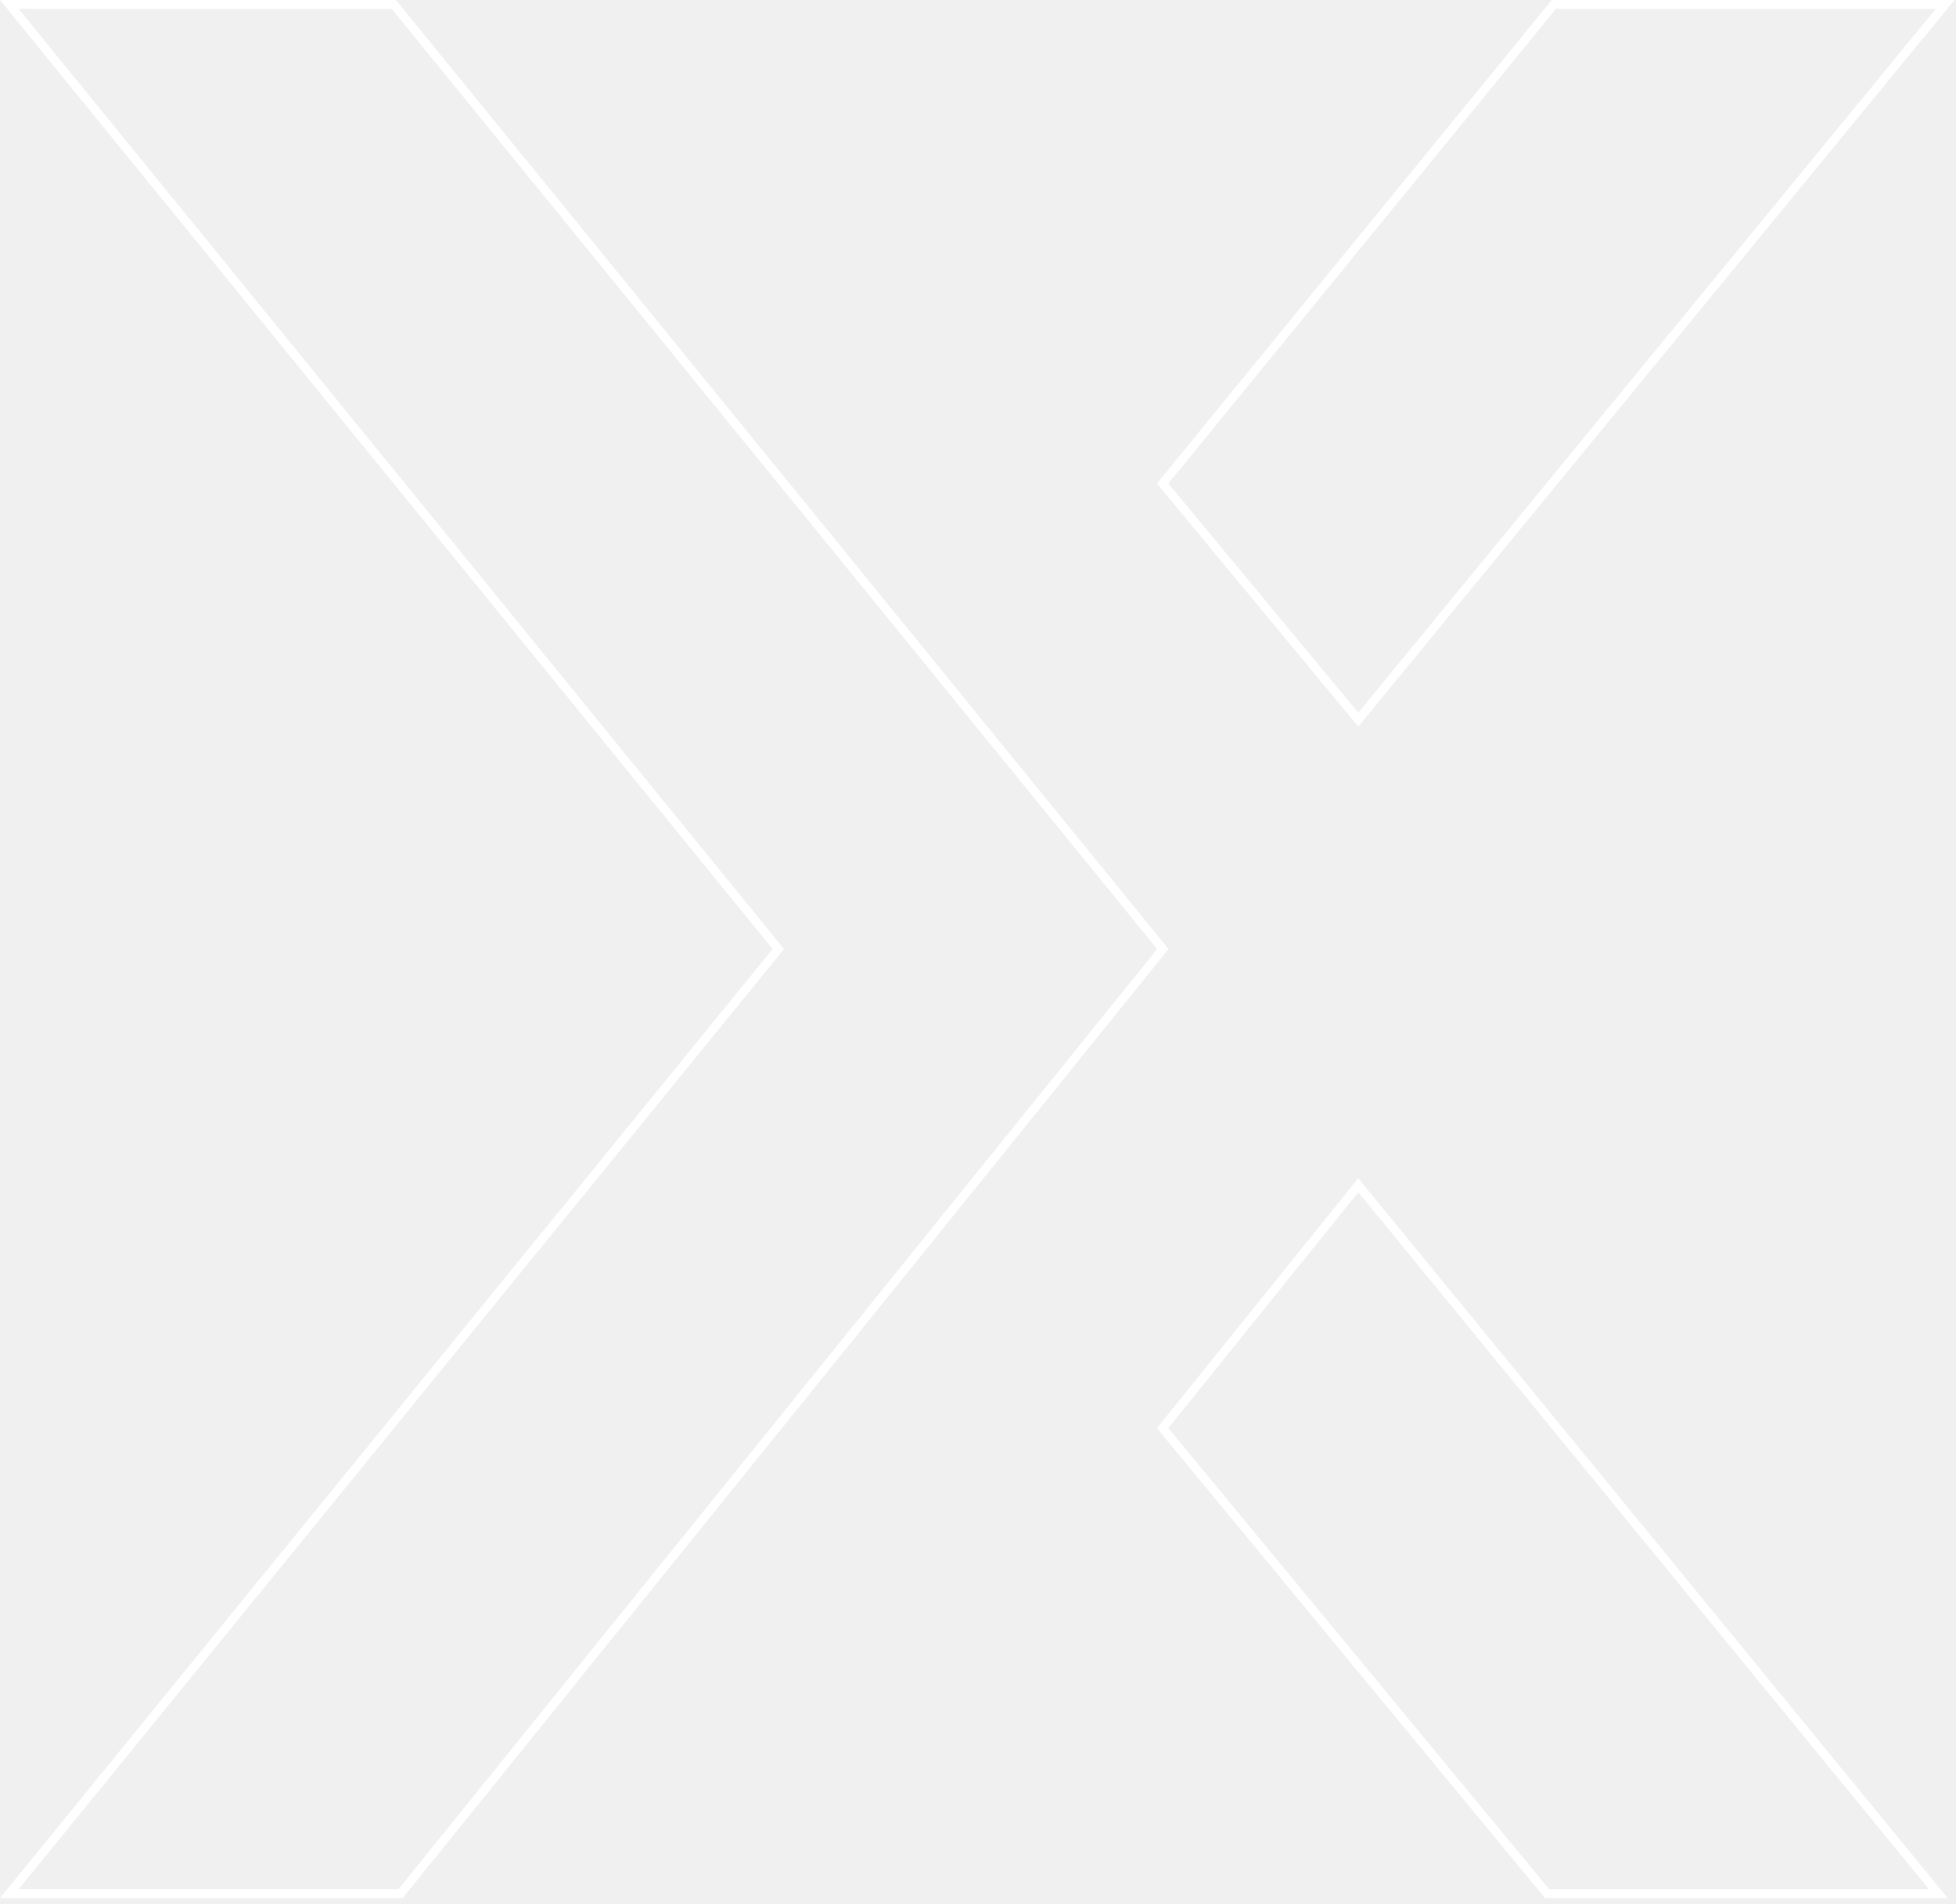
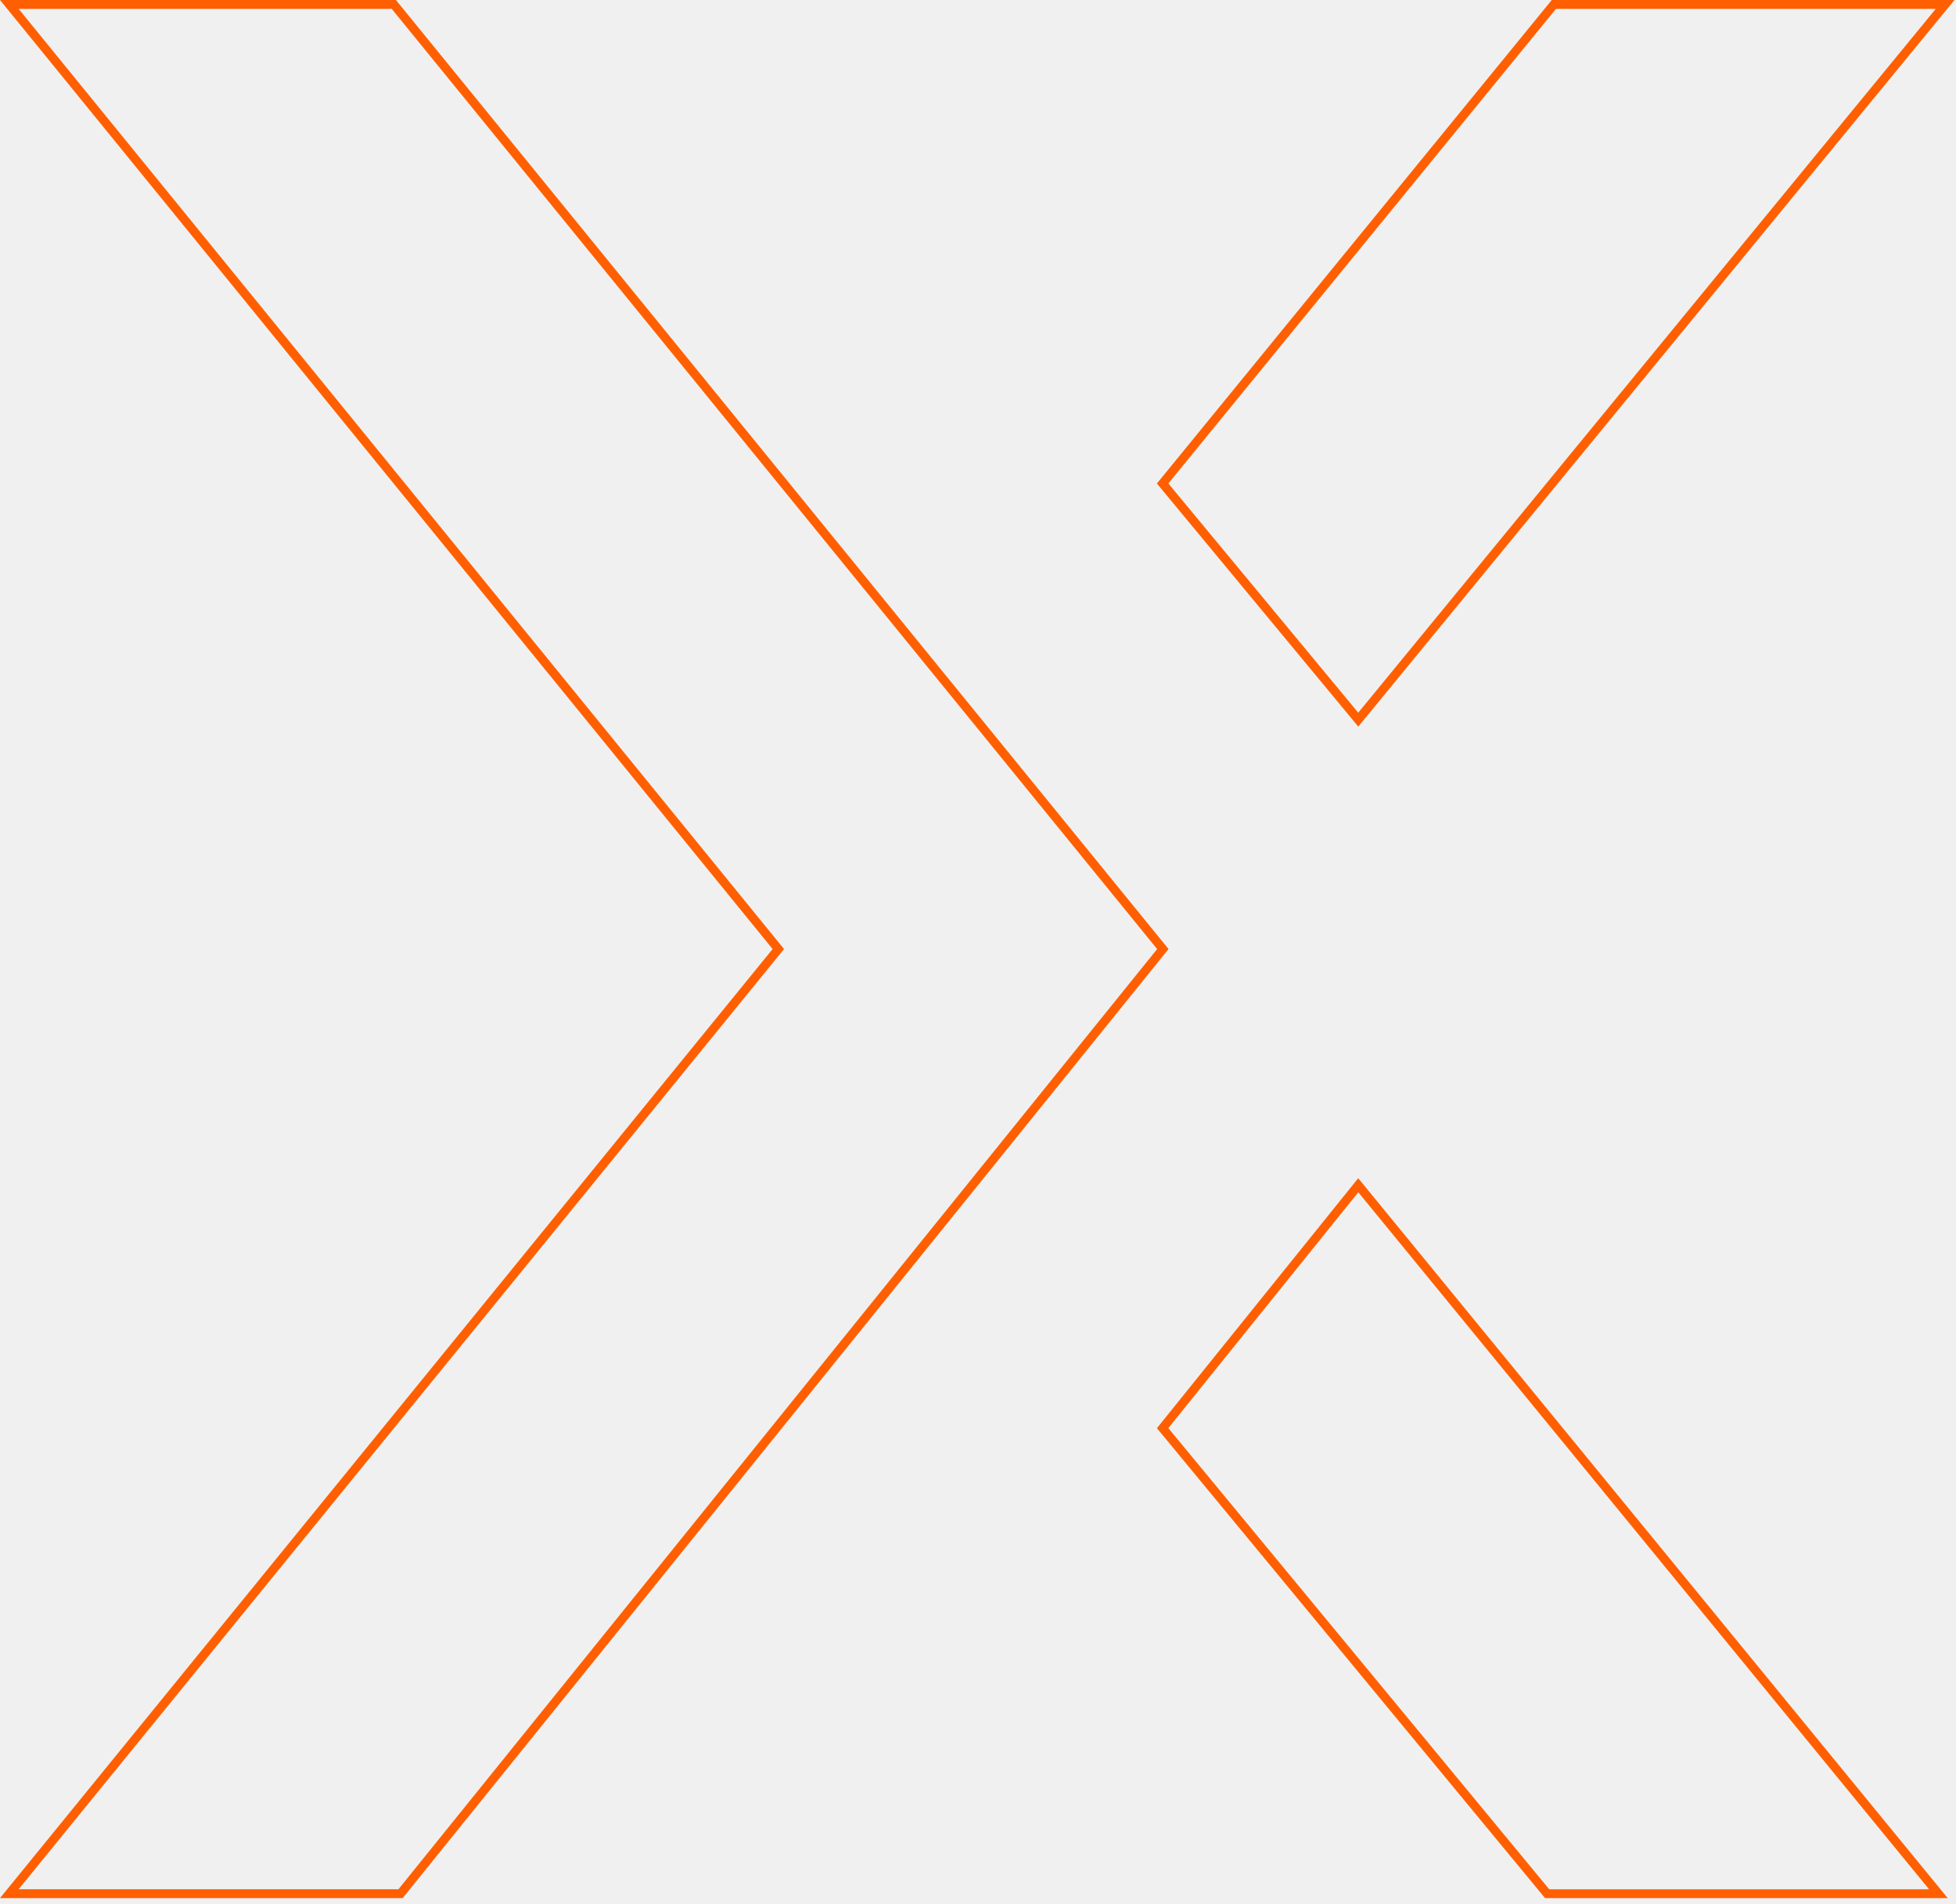
<svg xmlns="http://www.w3.org/2000/svg" width="221" height="215" viewBox="0 0 221 215" fill="none">
-   <path d="M44.496 0.5H1.052L87.94 107.205L1.052 213.91H45.258L131.385 107.205L44.496 0.5Z" stroke="white" />
-   <path d="M219.773 0.5H175.567L131.36 54.615L153.464 81.291L219.773 0.5Z" stroke="white" />
-   <path d="M219.011 213.914L174.805 213.914L131.36 161.324L153.464 133.885L219.011 213.914Z" stroke="white" />
+   <path d="M44.496 0.5H1.052L87.94 107.205L1.052 213.91H45.258L131.385 107.205L44.496 0.5Z" stroke="#ff5f00" />
+   <path d="M219.773 0.5H175.567L131.36 54.615L153.464 81.291L219.773 0.5Z" stroke="#ff5f00" />
+   <path d="M219.011 213.914L174.805 213.914L131.36 161.324L153.464 133.885L219.011 213.914Z" stroke="#ff5f00" />
</svg>
